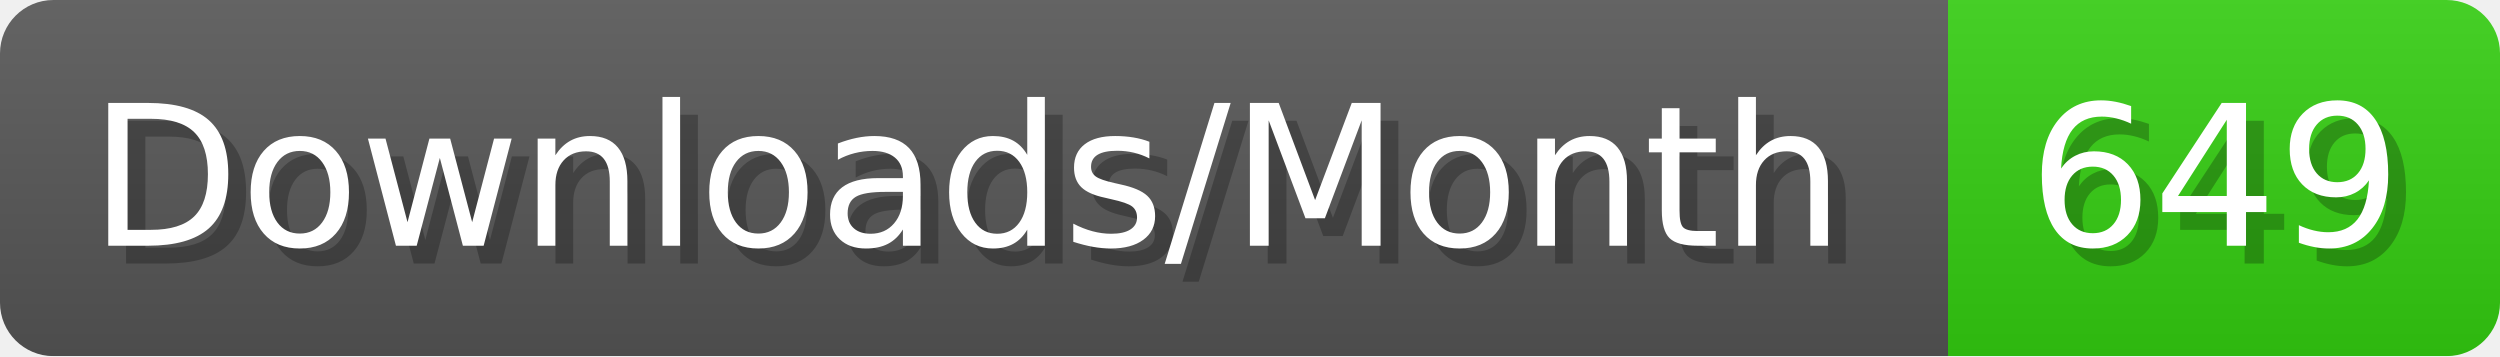
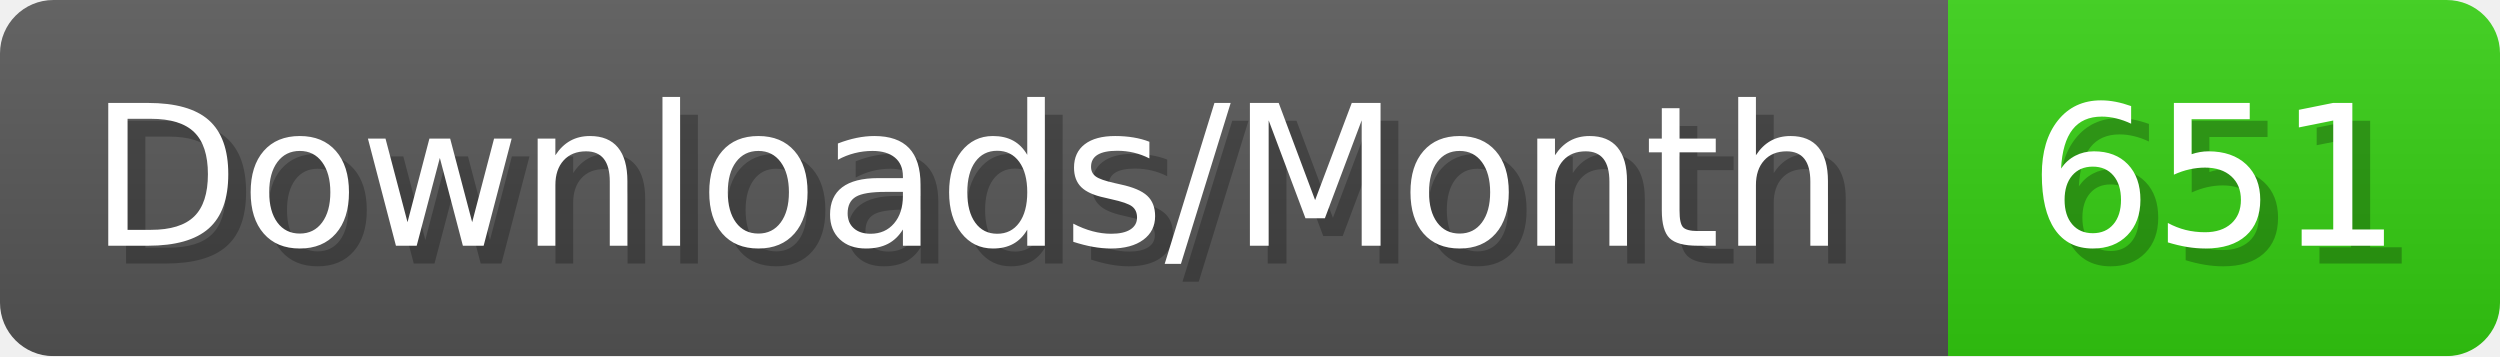
- <svg xmlns="http://www.w3.org/2000/svg" width="140.4" height="20" viewBox="0 0 1404 200" role="img" aria-label="Downloads/Month: 649">
+ <svg xmlns="http://www.w3.org/2000/svg" width="140.4" height="20" viewBox="0 0 1404 200" role="img" aria-label="Downloads/Month: 651">
  <linearGradient id="YlXUI" x2="0" y2="100%">
    <stop offset="0" stop-opacity=".1" stop-color="#EEE" />
    <stop offset="1" stop-opacity=".1" />
  </linearGradient>
  <mask id="JHhop">
    <rect width="1404" height="200" rx="30" fill="#FFF" />
  </mask>
  <g mask="url(#JHhop)">
    <rect width="1094" height="200" fill="#555" />
    <rect width="310" height="200" fill="#3C1" x="1094" />
    <rect width="1404" height="200" fill="url(#YlXUI)" />
  </g>
  <g aria-hidden="true" fill="#fff" text-anchor="start" font-family="Verdana,DejaVu Sans,sans-serif" font-size="110">
    <text x="60" y="148" textLength="994" fill="#000" opacity="0.25">Downloads/Month</text>
    <text x="50" y="138" textLength="994">Downloads/Month</text>
-     <text x="1149" y="148" textLength="210" fill="#000" opacity="0.25">649</text>
-     <text x="1139" y="138" textLength="210">649</text>
+     <text x="1149" y="148" textLength="210" fill="#000" opacity="0.25">651</text>
+     <text x="1139" y="138" textLength="210">651</text>
  </g>
</svg>
